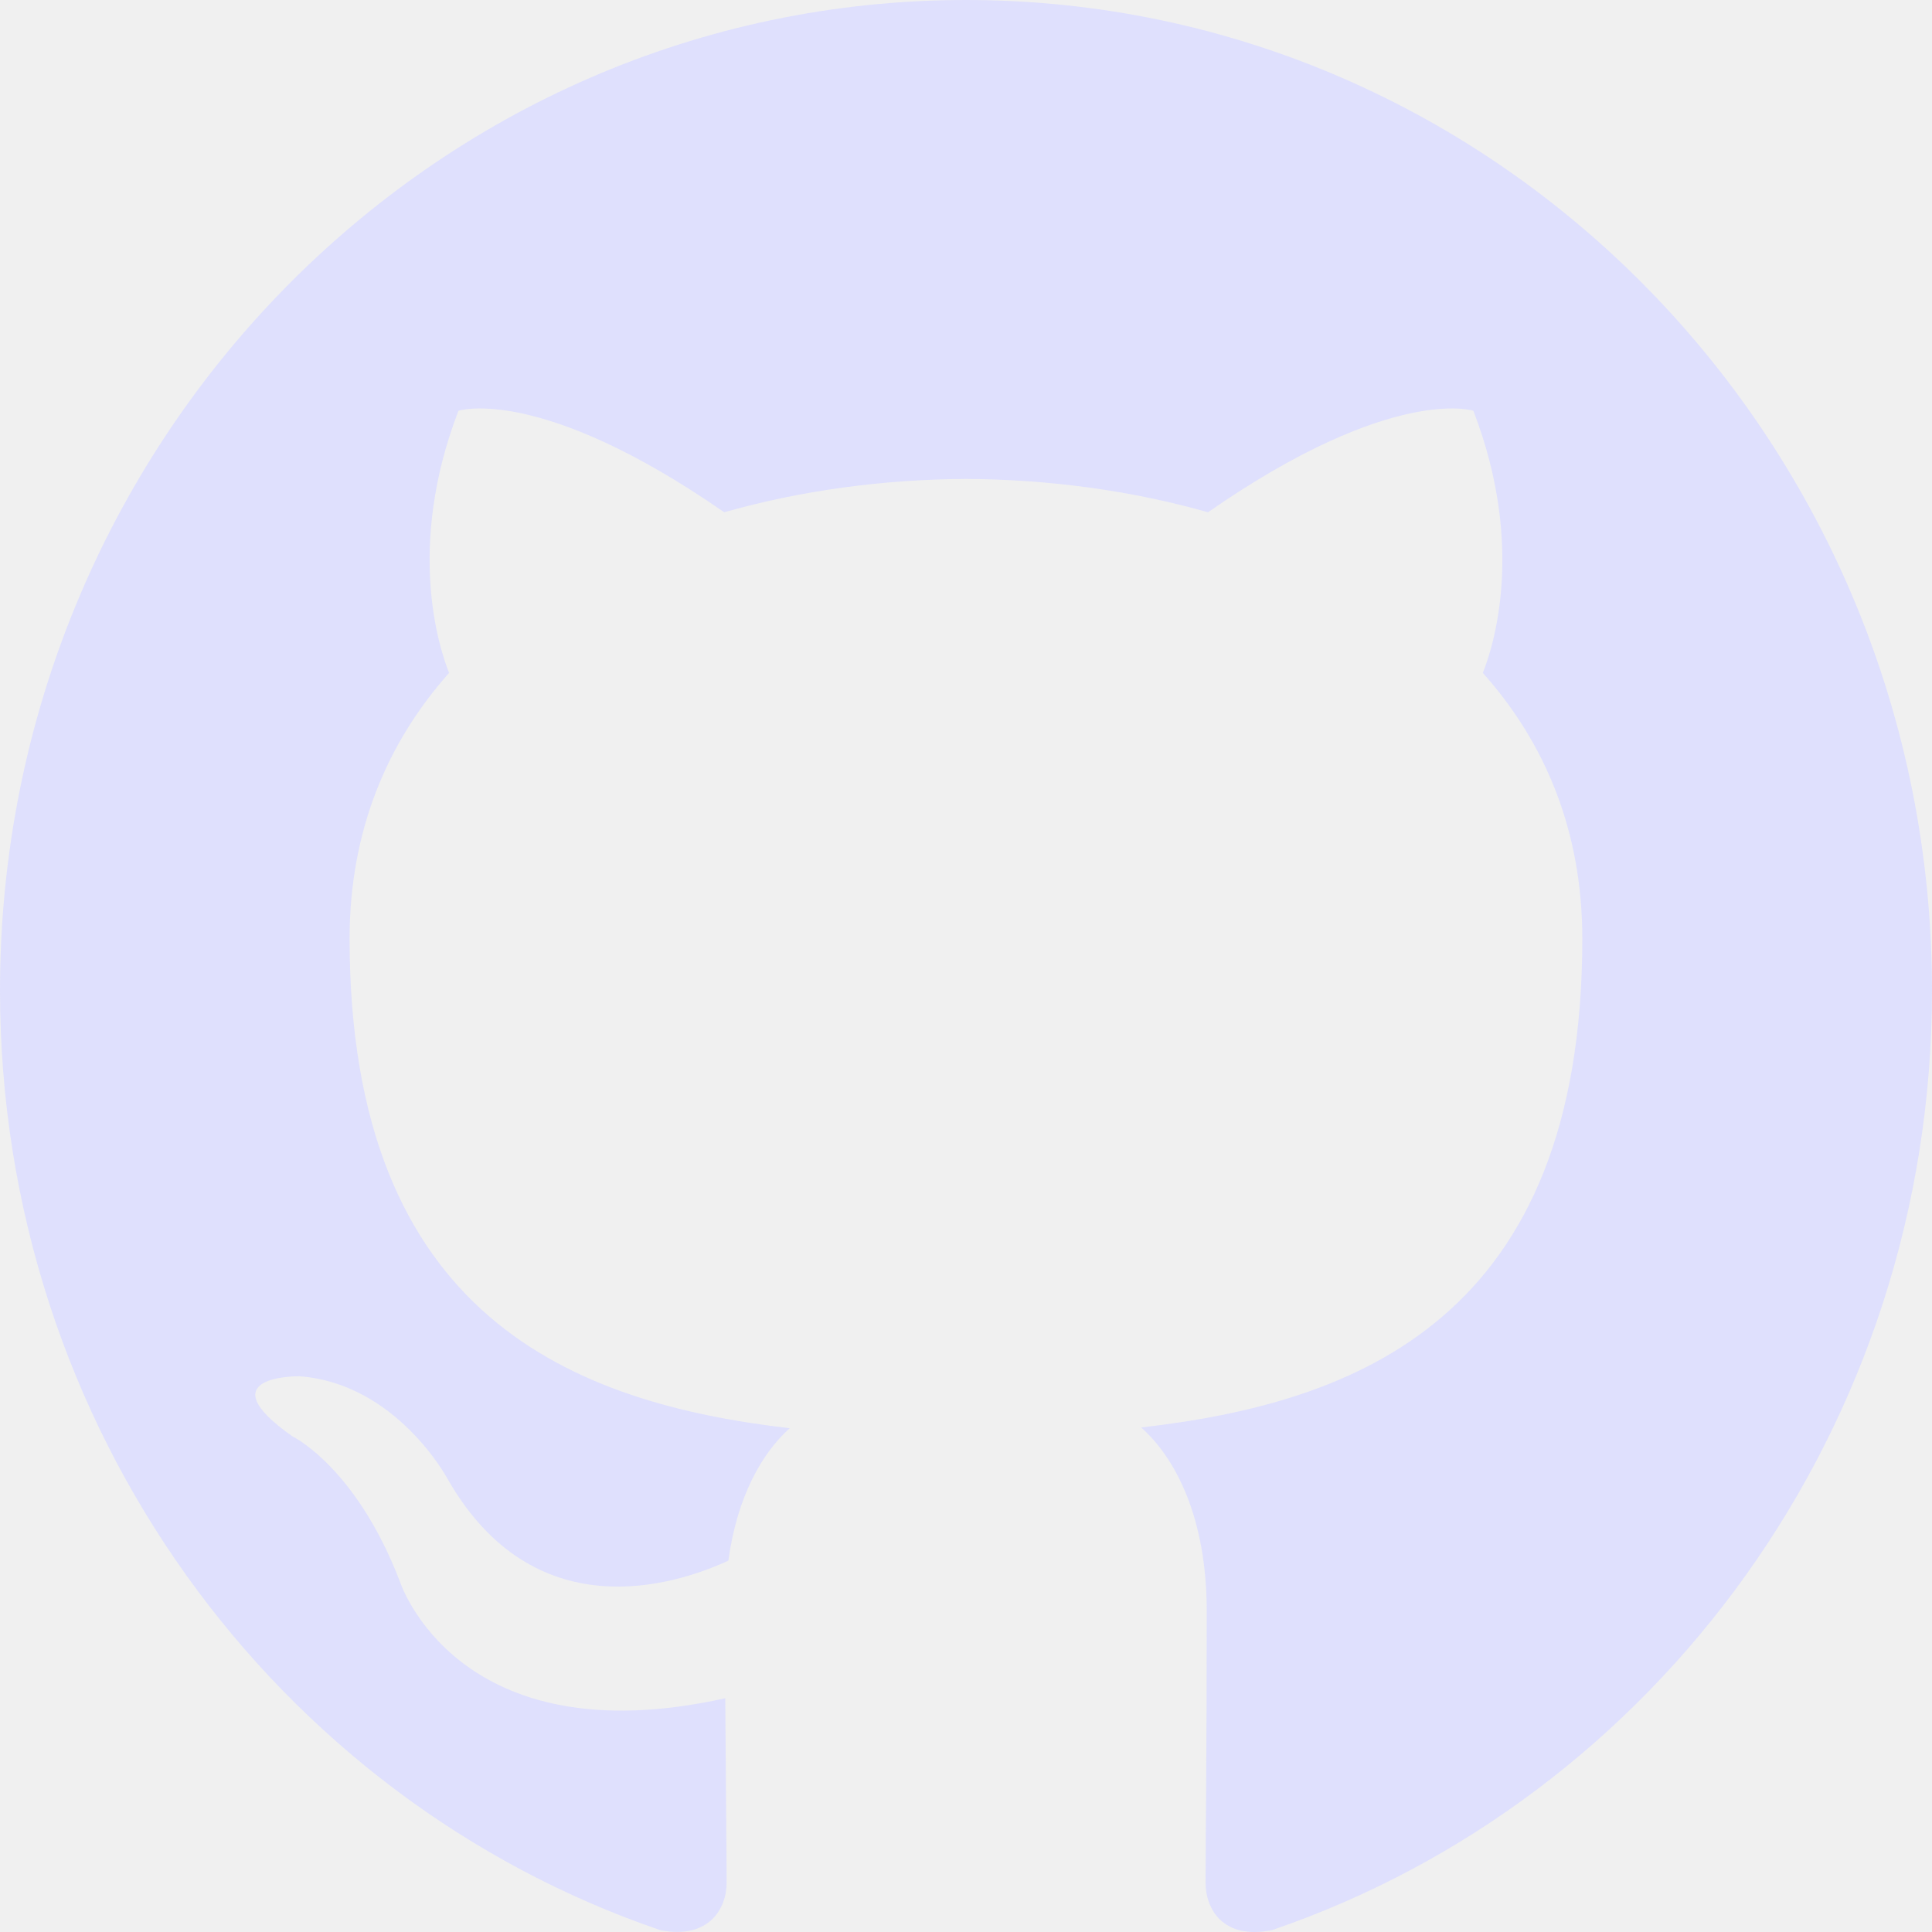
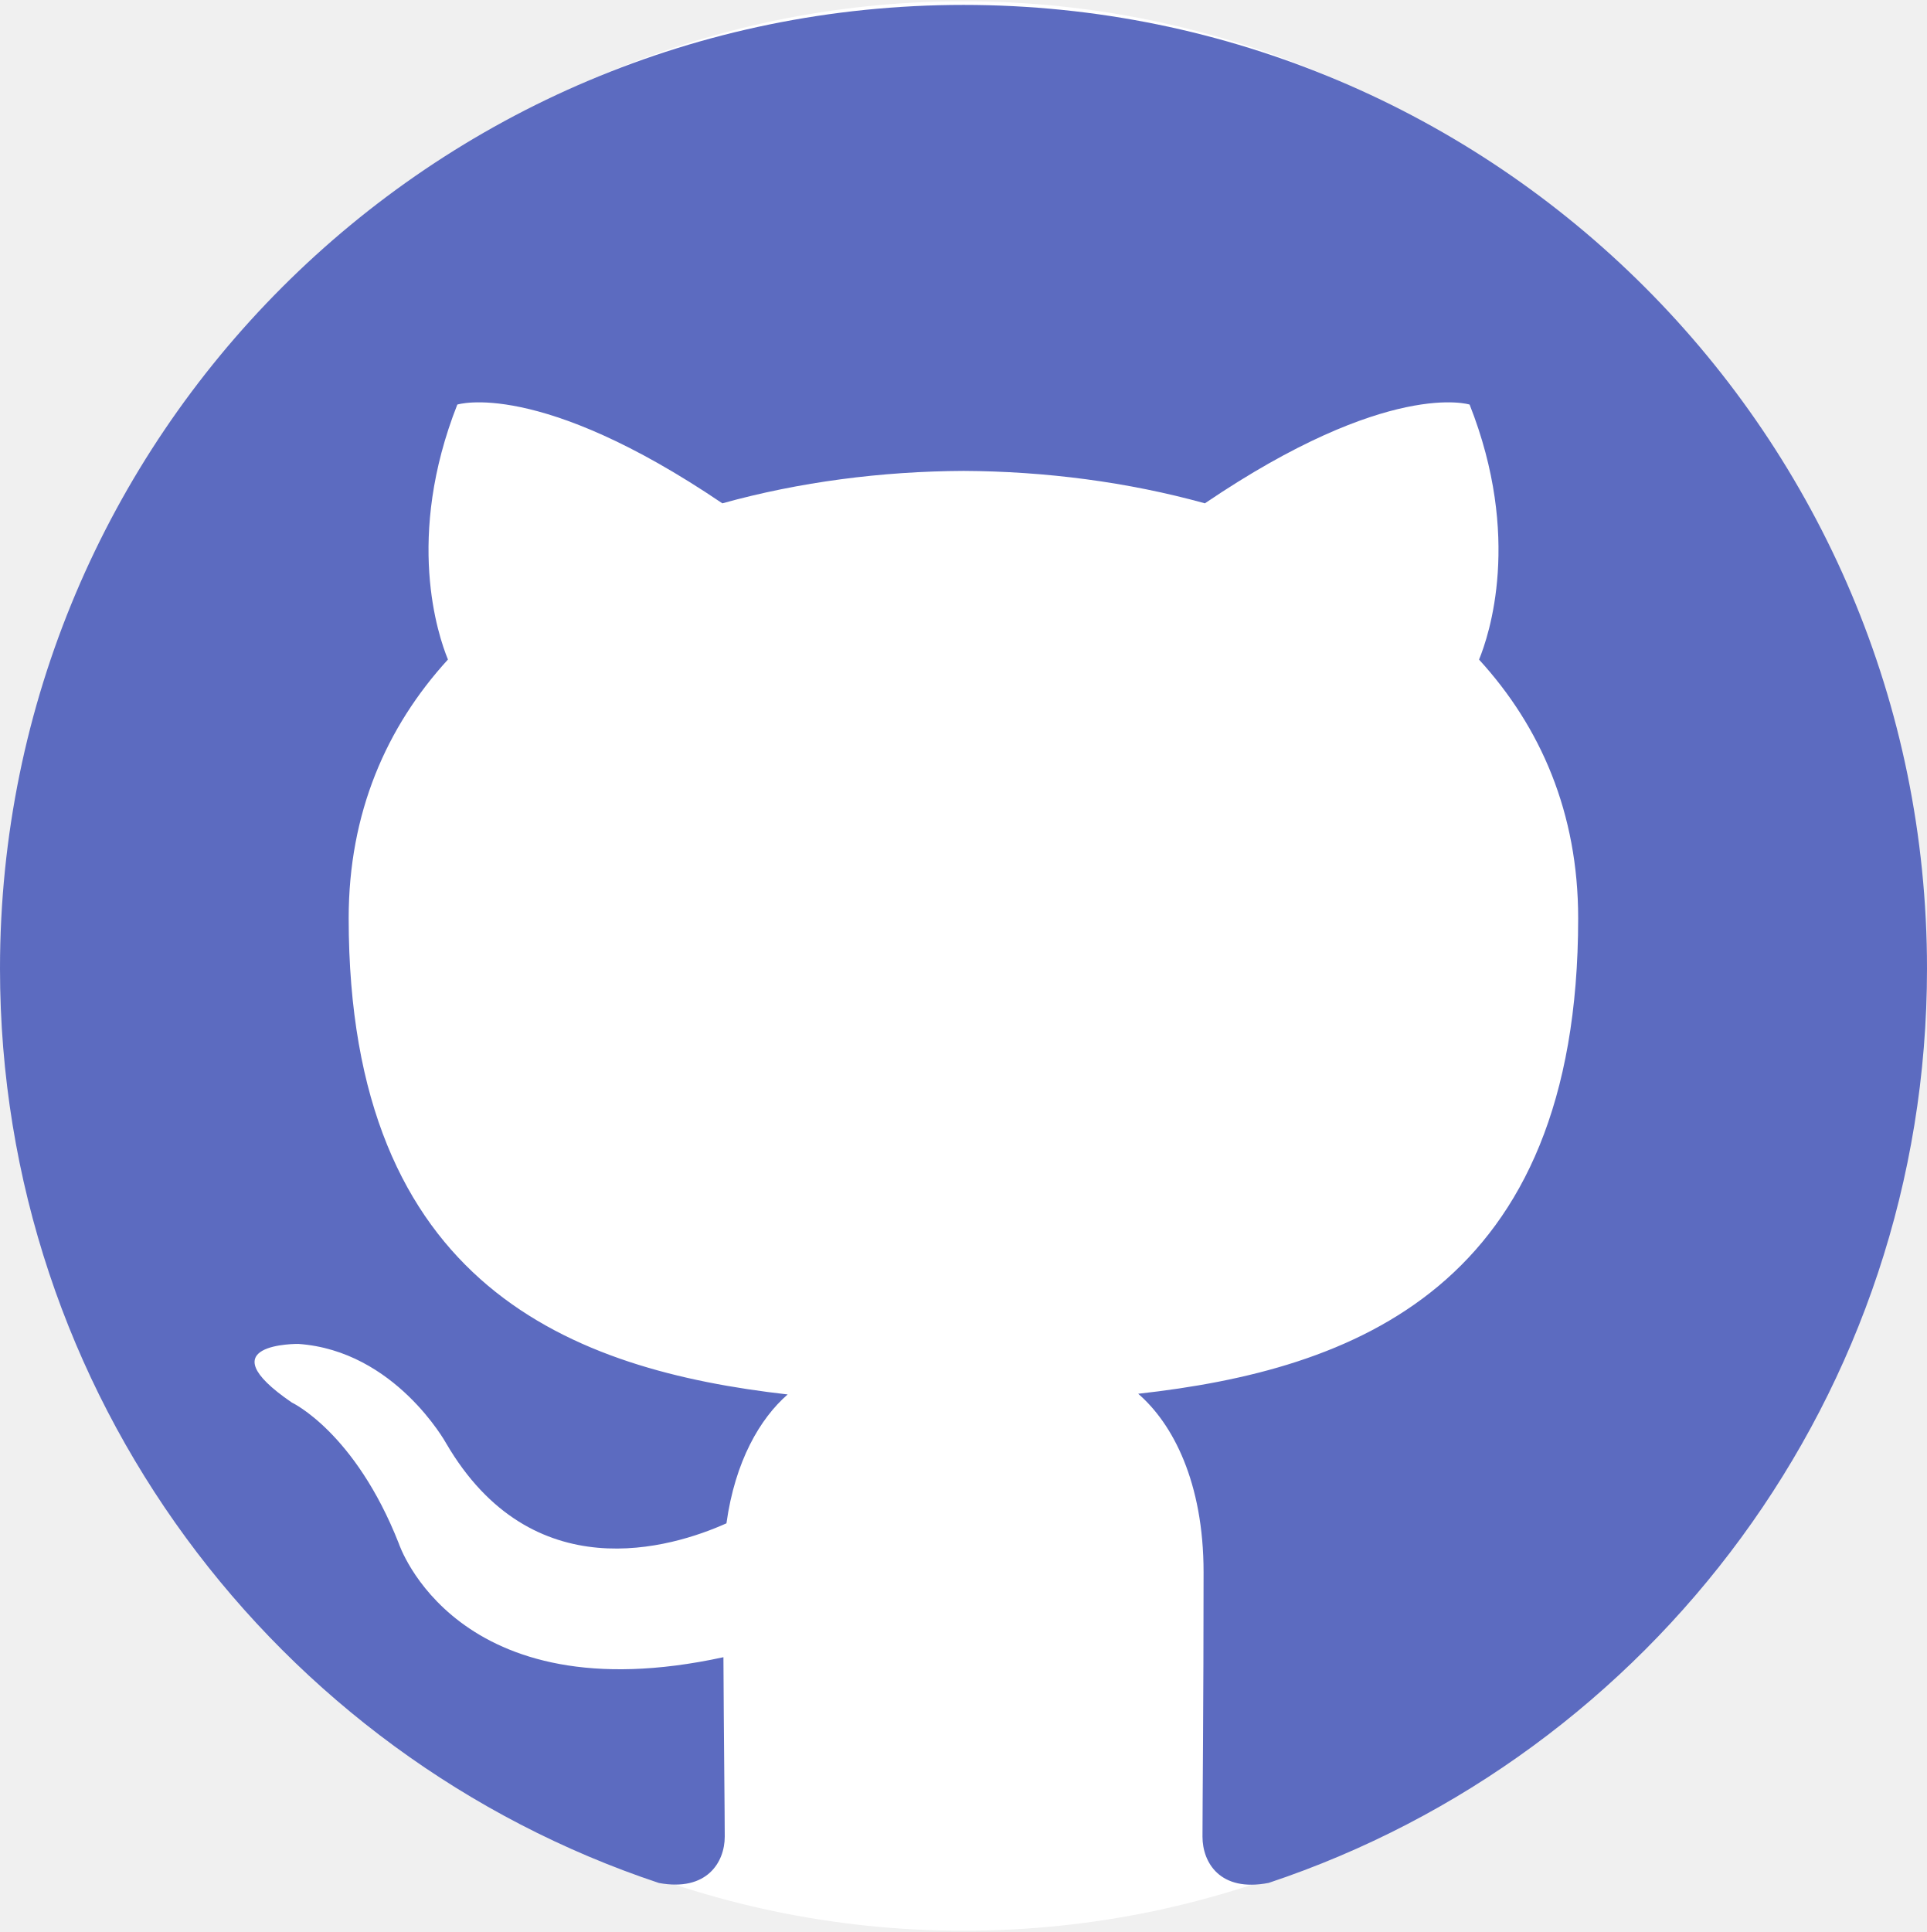
- <svg xmlns="http://www.w3.org/2000/svg" width="800px" height="800px" viewBox="0 0 20 20" version="1.1" fill="#000000">
-   <g id="SVGRepo_bgCarrier" stroke-width="0" />
-   <g id="SVGRepo_tracerCarrier" stroke-linecap="round" stroke-linejoin="round" />
-   <g id="SVGRepo_iconCarrier">
-     <defs> </defs>
-     <g id="Page-1" stroke="none" stroke-width="1" fill="none" fill-rule="evenodd">
-       <g id="Dribbble-Light-Preview" transform="translate(-140, -7559)" fill="#dfe0fd">
-         <g id="icons" transform="translate(56, 160)">
-           <path d="M94,7399 C99.523,7399 104,7403.59 104,7409.253 C104,7413.782 101.138,7417.624 97.167,7418.981 C96.66,7419.082 96.48,7418.762 96.48,7418.489 C96.48,7418.151 96.492,7417.047 96.492,7415.675 C96.492,7414.719 96.172,7414.095 95.813,7413.777 C98.04,7413.523 100.38,7412.656 100.38,7408.718 C100.38,7407.598 99.992,7406.684 99.35,7405.966 C99.454,7405.707 99.797,7404.664 99.252,7403.252 C99.252,7403.252 98.414,7402.977 96.505,7404.303 C95.706,7404.076 94.85,7403.962 94,7403.958 C93.15,7403.962 92.295,7404.076 91.497,7404.303 C89.586,7402.977 88.746,7403.252 88.746,7403.252 C88.203,7404.664 88.546,7405.707 88.649,7405.966 C88.01,7406.684 87.619,7407.598 87.619,7408.718 C87.619,7412.646 89.954,7413.526 92.175,7413.785 C91.889,7414.041 91.63,7414.493 91.54,7415.156 C90.97,7415.418 89.522,7415.871 88.63,7414.304 C88.63,7414.304 88.101,7413.319 87.097,7413.247 C87.097,7413.247 86.122,7413.234 87.029,7413.87 C87.029,7413.87 87.684,7414.185 88.139,7415.37 C88.139,7415.37 88.726,7417.2 91.508,7416.58 C91.513,7417.437 91.522,7418.245 91.522,7418.489 C91.522,7418.76 91.338,7419.077 90.839,7418.982 C86.865,7417.627 84,7413.783 84,7409.253 C84,7403.59 88.478,7399 94,7399" id="github-[#142]"> </path>
-         </g>
-       </g>
-     </g>
-   </g>
+ <svg xmlns="http://www.w3.org/2000/svg" height="2500" viewBox="0 -3.1 2490.3 2493" width="2494">
+   <ellipse cx="1245.2" cy="1243.4" fill="#fff" rx="1217.6" ry="1246.5" />
+   <path d="m1245.2 1.6c-687.6 0-1245.2 557.4-1245.2 1245.1 0 550.2 356.8 1016.9 851.5 1181.5 62.2 11.5 85.1-27 85.1-59.9 0-29.7-1.2-127.8-1.7-231.8-346.4 75.3-419.5-146.9-419.5-146.9-56.6-143.9-138.3-182.2-138.3-182.2-113-77.3 8.5-75.7 8.5-75.7 125 8.8 190.9 128.3 190.9 128.3 111.1 190.4 291.3 135.3 362.3 103.5 11.2-80.5 43.4-135.4 79.1-166.5-276.6-31.5-567.3-138.3-567.3-615.4 0-135.9 48.6-247 128.3-334.2-12.9-31.3-55.5-157.9 12.1-329.4 0 0 104.6-33.5 342.5 127.6 99.3-27.6 205.8-41.4 311.7-41.9 105.8.5 212.4 14.3 311.9 41.9 237.7-161.1 342.1-127.6 342.1-127.6 67.8 171.5 25.1 298.2 12.2 329.5 79.8 87.2 128.1 198.3 128.1 334.2 0 478.2-291.3 583.6-568.6 614.4 44.7 38.6 84.5 114.4 84.5 230.6 0 166.6-1.4 300.7-1.4 341.7 0 33.1 22.4 72 85.5 59.7 494.5-164.8 850.8-631.4 850.8-1181.4 0-687.7-557.5-1245.1-1245.1-1245.1" fill="#5c6bc0" />
</svg>
